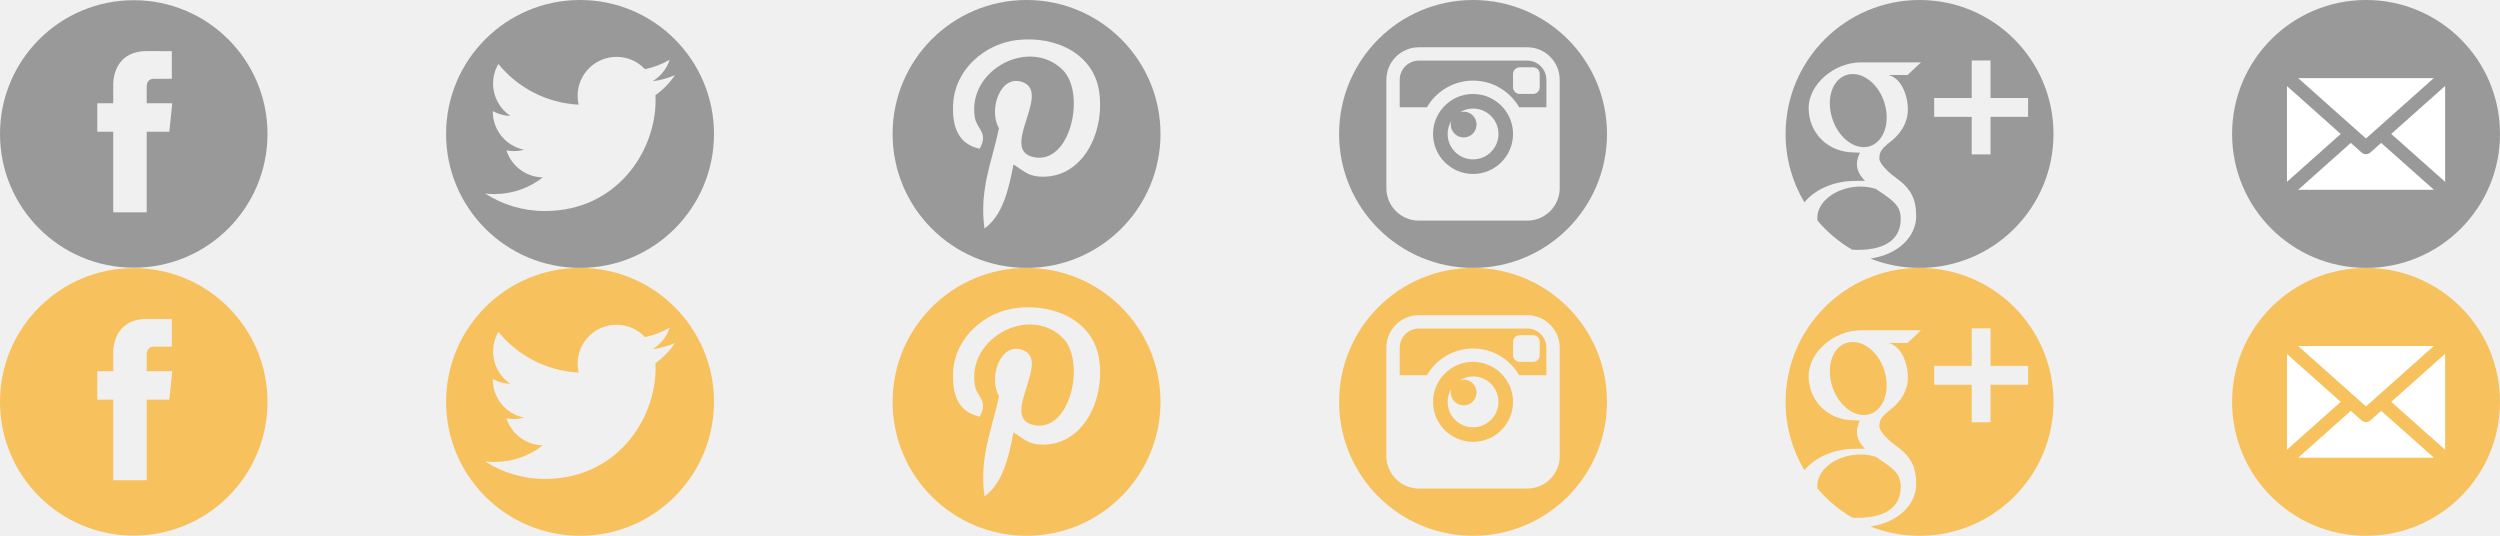
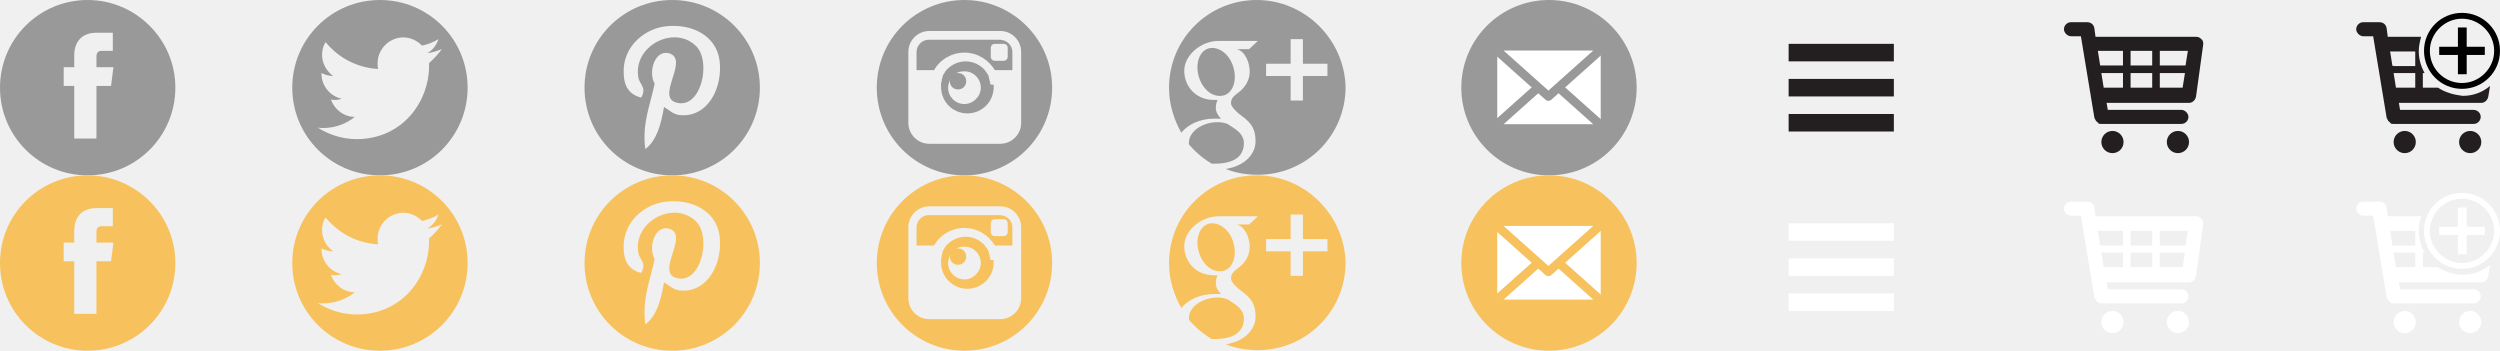
- <svg xmlns="http://www.w3.org/2000/svg" version="1.1" id="graphics" x="0px" y="0px" viewBox="0 0 279.954 60" style="enable-background:new 0 0 279.954 60;" xml:space="preserve">
+ <svg xmlns="http://www.w3.org/2000/svg" version="1.1" id="graphics" x="0px" y="0px" viewBox="-339 125.7 427.7 60" style="enable-background:new -339 125.7 427.7 60;" xml:space="preserve">
+   <style type="text/css">
+ 	.st0{fill:#999999;}
+ 	.st1{fill:#FFFFFF;stroke:#999999;stroke-width:1.5;stroke-linecap:round;stroke-linejoin:round;stroke-miterlimit:10;}
+ 	.st2{fill:#F7C25D;}
+ 	.st3{fill:#FFFFFF;stroke:#F7C25D;stroke-width:1.5;stroke-linecap:round;stroke-linejoin:round;stroke-miterlimit:10;}
+ 	.st4{fill:#231F20;}
+ 	.st5{fill:#FFFFFF;}
+ </style>
+   <path class="st0" d="M-324,125.7c-8.3,0-15,6.7-15,15s6.7,15,15,15c8.3,0,15-6.7,15-15S-315.8,125.7-324,125.7z M-320,140.4h-2.5  c0,4,0,9,0,9h-3.8c0,0,0-4.9,0-9h-1.8v-3.2h1.8v-2.1c0-1.5,0.7-3.8,3.8-3.8l2.8,0v3.1c0,0-1.7,0-2,0c-0.3,0-0.8,0.2-0.8,0.9v1.9h2.9  L-320,140.4z" />
  <g>
-     <path style="fill:#999999;" d="M14.977,0.023C6.705,0.023,0,6.728,0,15c0,8.272,6.705,14.977,14.977,14.977   c8.271,0,14.977-6.705,14.977-14.977C29.954,6.728,23.248,0.023,14.977,0.023z M18.96,14.752h-2.53c0,4.044,0,9.023,0,9.023h-3.751   c0,0,0-4.931,0-9.023h-1.783v-3.187h1.783V9.501c0-1.477,0.702-3.785,3.785-3.785l2.777,0.012v3.093c0,0-1.688,0-2.016,0   c-0.33,0-0.795,0.165-0.795,0.868v1.876h2.858L18.96,14.752z" />
+     <path class="st0" d="M-127.8,138.1c-0.3-2.3-1.9-4.1-3.7-4.2c-1.7-0.1-2.9,1.7-2.6,4c0.3,2.3,1.9,4.2,3.7,4.2   C-128.6,142.2-127.5,140.4-127.8,138.1z" />
+     <path class="st0" d="M-126.2,150.2c0-0.2,0-0.5-0.1-0.7c-0.3-1.1-1.3-1.7-2.7-2.6c-0.5-0.2-1.1-0.3-1.7-0.3c-2.6,0-4.9,1.6-4.9,3.5   c0,0.1,0,0.2,0,0.3c1.1,1.3,2.4,2.4,3.9,3.3c0.2,0,0.4,0,0.5,0C-127.4,153.7-126.2,152.1-126.2,150.2z" />
+     <path class="st0" d="M-124,125.7c-8.3,0-15,6.7-15,15c0,2.8,0.8,5.4,2.1,7.7c1.1-1.4,3.2-2.4,5.6-2.4c0.4,0,0.8,0,1.2,0   c-0.5-0.5-0.9-1.1-0.9-1.9c0-0.4,0.1-0.9,0.3-1.3c-0.2,0-0.4,0-0.6,0c-3.1,0-5.1-2.3-5.1-5c0-2.6,2.8-5.1,5.9-5.1   c1.7,0,6.7,0,6.7,0l-1.5,1.4h-2.1c1.4,0.4,2.2,2.2,2.2,3.9c0,1.4-0.8,2.7-1.9,3.5c-1.1,0.8-1.3,1.2-1.3,1.9c0,0.6,1.2,1.7,1.8,2.1   c1.8,1.3,2.4,2.4,2.4,4.4c0,2.1-1.8,4.2-5.1,4.7c1.7,0.7,3.6,1,5.5,1c8.3,0,15-6.7,15-15C-109,132.4-115.8,125.7-124,125.7z    M-116.1,138.7v4.2h-2.1v-4.2h-4.2v-2.1h4.2v-4.2h2.1v4.2h4.2v2.1H-116.1z" />
+   </g>
+   <path class="st0" d="M-259,140.7c0,8.3-6.7,15-15,15s-15-6.7-15-15s6.7-15,15-15S-259,132.4-259,140.7z M-263.4,134.1  c-0.8,0.3-1.6,0.6-2.5,0.7c0.9-0.5,1.6-1.4,1.9-2.4c-0.8,0.5-1.8,0.9-2.8,1.1c-0.8-0.8-1.9-1.4-3.2-1.4c-2.4,0-4.4,2-4.4,4.4  c0,0.3,0,0.7,0.1,1c-3.6-0.2-6.8-1.9-9-4.6c-0.4,0.6-0.6,1.4-0.6,2.2c0,1.5,0.8,2.8,1.9,3.6c-0.7,0-1.4-0.2-2-0.5v0.1  c0,2.1,1.5,3.9,3.5,4.3c-0.4,0.1-0.8,0.2-1.1,0.2c-0.3,0-0.6,0-0.8-0.1c0.6,1.7,2.2,3,4.1,3c-1.5,1.2-3.4,1.9-5.4,1.9  c-0.4,0-0.7,0-1-0.1c1.9,1.2,4.2,2,6.7,2c8,0,12.4-6.6,12.4-12.4l0-0.6C-264.7,135.7-264,134.9-263.4,134.1z" />
+   <path class="st0" d="M-174,125.7c-8.3,0-15,6.7-15,15s6.7,15,15,15s15-6.7,15-15S-165.8,125.7-174,125.7z M-164.3,146.7  c0,2-1.6,3.6-3.6,3.6h-12.1c-2,0-3.6-1.6-3.6-3.6v-12.1c0-2,1.6-3.6,3.6-3.6h12.1c2,0,3.6,1.6,3.6,3.6V146.7z M-168,132.5h-12.1  c-1.2,0-2.1,1-2.1,2.1v3.1h3c1-1.8,3-3,5.2-3c2.2,0,4.1,1.2,5.2,3h3v-3.1C-165.8,133.4-166.8,132.5-168,132.5z M-166.6,135.4  c0,0.4-0.3,0.7-0.7,0.7h-1.5c-0.4,0-0.7-0.3-0.7-0.7v-1.5c0-0.4,0.3-0.7,0.7-0.7h1.5c0.4,0,0.7,0.3,0.7,0.7V135.4z M-169.6,140  c0-0.1,0-0.2,0-0.2s0-0.2-0.1-0.2c0-0.1,0-0.1,0-0.2c0-0.1-0.1-0.2-0.1-0.3c0,0,0-0.1,0-0.1c0-0.1-0.1-0.2-0.1-0.3c0,0,0,0,0-0.1  c-0.1-0.1-0.1-0.2-0.2-0.3c0,0,0,0,0,0c-0.1-0.1-0.1-0.2-0.2-0.3c0,0,0,0,0,0c-0.1-0.1-0.2-0.2-0.2-0.3l0,0c-0.8-0.9-2-1.5-3.3-1.5  s-2.5,0.6-3.3,1.5l0,0c-0.1,0.1-0.2,0.2-0.2,0.3c0,0,0,0,0,0c-0.1,0.1-0.1,0.2-0.2,0.3c0,0,0,0,0,0c-0.1,0.1-0.1,0.2-0.2,0.3  c0,0,0,0.1,0,0.1c0,0.1-0.1,0.2-0.1,0.3c0,0,0,0.1,0,0.1c0,0.1-0.1,0.2-0.1,0.3c0,0.1,0,0.1,0,0.2c0,0.1,0,0.2-0.1,0.2  c0,0.1,0,0.2,0,0.2c0,0.1,0,0.1,0,0.2c0,0.1,0,0.3,0,0.4c0,2.5,2,4.5,4.5,4.5c2.5,0,4.5-2,4.5-4.5c0-0.1,0-0.3,0-0.4  C-169.6,140.2-169.6,140.1-169.6,140z M-174,143.5c-1.6,0-2.8-1.3-2.8-2.8c0-0.5,0.2-1,0.4-1.5c0,0.1-0.1,0.3-0.1,0.4  c0,0.8,0.6,1.4,1.4,1.4s1.4-0.6,1.4-1.4c0-0.8-0.6-1.4-1.4-1.4c-0.1,0-0.3,0-0.4,0.1c0.4-0.3,0.9-0.4,1.5-0.4c1.6,0,2.8,1.3,2.8,2.8  C-171.2,142.2-172.5,143.5-174,143.5z" />
+   <path class="st0" d="M-209,140.7c0,8.3-6.7,15-15,15s-15-6.7-15-15s6.7-15,15-15S-209,132.4-209,140.7z M-215.9,136  c-0.6-4.2-4.7-6.3-9.2-5.8c-3.5,0.4-7,3.2-7.2,7.3c-0.1,2.5,0.6,4.3,3,4.9c1-1.8-0.3-2.2-0.5-3.5c-0.9-5.4,6.2-9,9.9-5.3  c2.6,2.6,0.9,10.6-3.2,9.7c-3.9-0.8,1.9-7.1-1.2-8.4c-2.6-1-3.9,3.1-2.7,5.1c-0.7,3.5-2.2,6.8-1.6,11.2c2-1.5,2.7-4.3,3.2-7.2  c1,0.6,1.6,1.3,2.8,1.4C-217.9,145.8-215.3,140.7-215.9,136z" />
+   <g>
+     <circle class="st0" cx="-74" cy="140.7" r="15" />
+     <path class="st1" d="M-65.4,147.7h-17.2c-0.5,0-1-0.4-1-1v-12c0-0.6,0.4-1,1-1h17.2c0.5,0,1,0.4,1,1v12   C-64.5,147.2-64.9,147.7-65.4,147.7z" />
+     <path class="st1" d="M-74.1,139.1l-9.3,8.3c0.2,0.2,0.4,0.3,0.7,0.3h17.2c0.3,0,0.5-0.1,0.7-0.3L-74.1,139.1z" />
+     <path class="st1" d="M-74.1,142.2l9.3-8.3c-0.2-0.2-0.4-0.3-0.7-0.3h-17.2c-0.3,0-0.5,0.1-0.7,0.3L-74.1,142.2z" />
+   </g>
+   <g>
    <g>
-       <path style="fill:#999999;" d="M211.227,12.448c-0.299-2.276-1.947-4.102-3.679-4.154c-1.733-0.052-2.895,1.69-2.596,3.966    c0.299,2.276,1.946,4.162,3.679,4.214C210.364,16.527,211.526,14.724,211.227,12.448z" />
-       <path style="fill:#999999;" d="M212.848,24.491c0-0.237-0.029-0.468-0.082-0.694c-0.284-1.111-1.289-1.661-2.69-2.636    c-0.51-0.165-1.071-0.262-1.674-0.268c-2.582-0.028-4.895,1.574-4.895,3.498c0,0.108,0.008,0.214,0.019,0.319    c1.098,1.291,2.409,2.392,3.881,3.251c0.178,0.017,0.36,0.027,0.546,0.027C211.583,27.989,212.848,26.454,212.848,24.491z" />
-       <path style="fill:#999999;" d="M214.954,0c-8.284,0-15,6.716-15,15c0,2.797,0.768,5.414,2.101,7.655    c1.147-1.383,3.206-2.393,5.635-2.393c0.407,0,0.78-0.017,1.166-0.017c-0.511-0.497-0.916-1.118-0.916-1.869    c0-0.446,0.142-0.897,0.342-1.279c-0.203,0.015-0.41-0.026-0.624-0.026c-3.068,0-5.124-2.272-5.124-4.976    c0-2.646,2.838-5.109,5.854-5.109c1.682,0,6.727,0,6.727,0L213.61,8.4h-2.133c1.415,0.353,2.168,2.209,2.168,3.901    c0,1.422-0.787,2.659-1.9,3.528c-1.085,0.848-1.291,1.203-1.291,1.924c0,0.615,1.163,1.662,1.771,2.092    c1.777,1.257,2.352,2.423,2.352,4.371c0,2.13-1.808,4.248-5.123,4.739c1.703,0.672,3.558,1.045,5.5,1.045c8.284,0,15-6.715,15-15    C229.954,6.716,223.238,0,214.954,0z M222.904,13.084v4.204h-2.11v-4.204h-4.204v-2.11h4.204V6.77h2.11v4.204h4.204v2.11H222.904z    " />
+       <path class="st2" d="M-324,155.7c-8.3,0-15,6.7-15,15s6.7,15,15,15c8.3,0,15-6.7,15-15S-315.8,155.7-324,155.7z M-320,170.4h-2.5    c0,4,0,9,0,9h-3.8c0,0,0-4.9,0-9h-1.8v-3.2h1.8v-2.1c0-1.5,0.7-3.8,3.8-3.8l2.8,0v3.1c0,0-1.7,0-2,0c-0.3,0-0.8,0.2-0.8,0.9v1.9    h2.9L-320,170.4z" />
+       <g>
+         <path class="st2" d="M-127.8,168.1c-0.3-2.3-1.9-4.1-3.7-4.2c-1.7-0.1-2.9,1.7-2.6,4c0.3,2.3,1.9,4.2,3.7,4.2     C-128.6,172.2-127.5,170.4-127.8,168.1z" />
+         <path class="st2" d="M-126.2,180.2c0-0.2,0-0.5-0.1-0.7c-0.3-1.1-1.3-1.7-2.7-2.6c-0.5-0.2-1.1-0.3-1.7-0.3     c-2.6,0-4.9,1.6-4.9,3.5c0,0.1,0,0.2,0,0.3c1.1,1.3,2.4,2.4,3.9,3.3c0.2,0,0.4,0,0.5,0C-127.4,183.7-126.2,182.1-126.2,180.2z" />
+         <path class="st2" d="M-124,155.7c-8.3,0-15,6.7-15,15c0,2.8,0.8,5.4,2.1,7.7c1.1-1.4,3.2-2.4,5.6-2.4c0.4,0,0.8,0,1.2,0     c-0.5-0.5-0.9-1.1-0.9-1.9c0-0.4,0.1-0.9,0.3-1.3c-0.2,0-0.4,0-0.6,0c-3.1,0-5.1-2.3-5.1-5c0-2.6,2.8-5.1,5.9-5.1     c1.7,0,6.7,0,6.7,0l-1.5,1.4h-2.1c1.4,0.4,2.2,2.2,2.2,3.9c0,1.4-0.8,2.7-1.9,3.5c-1.1,0.8-1.3,1.2-1.3,1.9     c0,0.6,1.2,1.7,1.8,2.1c1.8,1.3,2.4,2.4,2.4,4.4c0,2.1-1.8,4.2-5.1,4.7c1.7,0.7,3.6,1,5.5,1c8.3,0,15-6.7,15-15     C-109,162.4-115.8,155.7-124,155.7z M-116.1,168.7v4.2h-2.1v-4.2h-4.2v-2.1h4.2v-4.2h2.1v4.2h4.2v2.1H-116.1z" />
+       </g>
+       <path class="st2" d="M-259,170.7c0,8.3-6.7,15-15,15s-15-6.7-15-15s6.7-15,15-15S-259,162.4-259,170.7z M-263.4,164.1    c-0.8,0.3-1.6,0.6-2.5,0.7c0.9-0.5,1.6-1.4,1.9-2.4c-0.8,0.5-1.8,0.9-2.8,1.1c-0.8-0.8-1.9-1.4-3.2-1.4c-2.4,0-4.4,2-4.4,4.4    c0,0.3,0,0.7,0.1,1c-3.6-0.2-6.8-1.9-9-4.6c-0.4,0.6-0.6,1.4-0.6,2.2c0,1.5,0.8,2.8,1.9,3.6c-0.7,0-1.4-0.2-2-0.5v0.1    c0,2.1,1.5,3.9,3.5,4.3c-0.4,0.1-0.8,0.2-1.1,0.2c-0.3,0-0.6,0-0.8-0.1c0.6,1.7,2.2,3,4.1,3c-1.5,1.2-3.4,1.9-5.4,1.9    c-0.4,0-0.7,0-1-0.1c1.9,1.2,4.2,2,6.7,2c8,0,12.4-6.6,12.4-12.4l0-0.6C-264.7,165.7-264,164.9-263.4,164.1z" />
+       <path class="st2" d="M-174,155.7c-8.3,0-15,6.7-15,15s6.7,15,15,15s15-6.7,15-15S-165.8,155.7-174,155.7z M-164.3,176.7    c0,2-1.6,3.6-3.6,3.6h-12.1c-2,0-3.6-1.6-3.6-3.6v-12.1c0-2,1.6-3.6,3.6-3.6h12.1c2,0,3.6,1.6,3.6,3.6V176.7z M-168,162.5h-12.1    c-1.2,0-2.1,1-2.1,2.1v3.1h3c1-1.8,3-3,5.2-3c2.2,0,4.1,1.2,5.2,3h3v-3.1C-165.8,163.4-166.8,162.5-168,162.5z M-166.6,165.4    c0,0.4-0.3,0.7-0.7,0.7h-1.5c-0.4,0-0.7-0.3-0.7-0.7v-1.5c0-0.4,0.3-0.7,0.7-0.7h1.5c0.4,0,0.7,0.3,0.7,0.7V165.4z M-169.6,170    c0-0.1,0-0.2,0-0.2c0-0.1,0-0.2-0.1-0.2c0-0.1,0-0.1,0-0.2c0-0.1-0.1-0.2-0.1-0.3c0,0,0-0.1,0-0.1c0-0.1-0.1-0.2-0.1-0.3    c0,0,0,0,0-0.1c-0.1-0.1-0.1-0.2-0.2-0.3c0,0,0,0,0,0c-0.1-0.1-0.1-0.2-0.2-0.3c0,0,0,0,0,0c-0.1-0.1-0.2-0.2-0.2-0.3l0,0    c-0.8-0.9-2-1.5-3.3-1.5s-2.5,0.6-3.3,1.5l0,0c-0.1,0.1-0.2,0.2-0.2,0.3c0,0,0,0,0,0c-0.1,0.1-0.1,0.2-0.2,0.3c0,0,0,0,0,0    c-0.1,0.1-0.1,0.2-0.2,0.3c0,0,0,0.1,0,0.1c0,0.1-0.1,0.2-0.1,0.3c0,0,0,0.1,0,0.1c0,0.1-0.1,0.2-0.1,0.3c0,0.1,0,0.1,0,0.2    c0,0.1,0,0.2-0.1,0.2c0,0.1,0,0.2,0,0.2c0,0.1,0,0.1,0,0.2c0,0.1,0,0.3,0,0.4c0,2.5,2,4.5,4.5,4.5c2.5,0,4.5-2,4.5-4.5    c0-0.1,0-0.3,0-0.4C-169.6,170.2-169.6,170.1-169.6,170z M-174,173.5c-1.6,0-2.8-1.3-2.8-2.8c0-0.5,0.2-1,0.4-1.5    c0,0.1-0.1,0.3-0.1,0.4c0,0.8,0.6,1.4,1.4,1.4s1.4-0.6,1.4-1.4c0-0.8-0.6-1.4-1.4-1.4c-0.1,0-0.3,0-0.4,0.1    c0.4-0.3,0.9-0.4,1.5-0.4c1.6,0,2.8,1.3,2.8,2.8C-171.2,172.2-172.5,173.5-174,173.5z" />
+       <path class="st2" d="M-209,170.7c0,8.3-6.7,15-15,15s-15-6.7-15-15s6.7-15,15-15S-209,162.4-209,170.7z M-215.9,166    c-0.6-4.2-4.7-6.3-9.2-5.8c-3.5,0.4-7,3.2-7.2,7.3c-0.1,2.5,0.6,4.3,3,4.9c1-1.8-0.3-2.2-0.5-3.5c-0.9-5.4,6.2-9,9.9-5.3    c2.6,2.6,0.9,10.6-3.2,9.7c-3.9-0.8,1.9-7.1-1.2-8.4c-2.6-1-3.9,3.1-2.7,5.1c-0.7,3.5-2.2,6.8-1.6,11.2c2-1.5,2.7-4.3,3.2-7.2    c1,0.6,1.6,1.3,2.8,1.4C-217.9,175.8-215.3,170.7-215.9,166z" />
    </g>
-     <path style="fill:#999999;" d="M79.954,15c0,8.284-6.716,15-15,15s-15-6.716-15-15c0-8.284,6.716-15,15-15S79.954,6.716,79.954,15z    M75.581,8.409c-0.782,0.347-1.622,0.582-2.504,0.687c0.9-0.539,1.59-1.395,1.917-2.411c-0.843,0.499-1.777,0.862-2.771,1.059   c-0.794-0.849-1.927-1.377-3.181-1.377c-2.408,0-4.36,1.952-4.36,4.359c0,0.341,0.039,0.675,0.113,0.993   c-3.623-0.182-6.836-1.918-8.987-4.556c-0.376,0.643-0.59,1.392-0.59,2.192c0,1.513,0.77,2.848,1.939,3.629   c-0.715-0.024-1.387-0.22-1.975-0.547v0.054c0,2.112,1.504,3.874,3.497,4.275c-0.365,0.098-0.75,0.153-1.149,0.153   c-0.282,0-0.554-0.028-0.821-0.08c0.555,1.732,2.165,2.992,4.072,3.028c-1.492,1.169-3.372,1.865-5.415,1.865   c-0.352,0-0.699-0.021-1.04-0.06c1.93,1.238,4.221,1.96,6.683,1.96c8.02,0,12.405-6.644,12.405-12.405l-0.015-0.564   C74.257,10.051,74.998,9.283,75.581,8.409z" />
-     <path style="fill:#999999;" d="M164.954,0c-8.284,0-15,6.716-15,15c0,8.284,6.716,15,15,15c8.284,0,15-6.716,15-15   C179.954,6.716,173.238,0,164.954,0z M174.66,21.066c0,2.011-1.629,3.64-3.64,3.64h-12.132c-2.011,0-3.64-1.629-3.64-3.64V8.934   c0-2.011,1.629-3.64,3.64-3.64h12.132c2.011,0,3.64,1.629,3.64,3.64V21.066z M171.02,6.787h-12.132   c-1.183,0-2.146,0.963-2.146,2.146v3.08h3.048c1.035-1.782,2.96-2.986,5.165-2.986c2.205,0,4.13,1.204,5.165,2.986h3.048v-3.08   C173.167,7.75,172.204,6.787,171.02,6.787z M172.42,9.774c0,0.411-0.335,0.747-0.747,0.747h-1.493   c-0.411,0-0.747-0.335-0.747-0.747V8.281c0-0.411,0.335-0.747,0.747-0.747h1.493c0.411,0,0.747,0.335,0.747,0.747V9.774z    M169.385,14.379c-0.011-0.082-0.021-0.164-0.037-0.244c-0.016-0.08-0.037-0.157-0.057-0.236c-0.014-0.057-0.027-0.114-0.044-0.169   c-0.027-0.091-0.059-0.181-0.092-0.27c-0.014-0.038-0.027-0.077-0.042-0.115c-0.04-0.1-0.084-0.197-0.131-0.293   c-0.011-0.024-0.022-0.047-0.034-0.071c-0.053-0.105-0.111-0.207-0.172-0.307c-0.007-0.012-0.014-0.024-0.021-0.035   c-0.067-0.107-0.137-0.211-0.212-0.311c-0.003-0.004-0.006-0.007-0.008-0.011c-0.079-0.105-0.162-0.206-0.249-0.304l0,0   c-0.82-0.915-2.007-1.493-3.332-1.493c-1.325,0-2.512,0.579-3.332,1.493h0c-0.087,0.097-0.169,0.198-0.248,0.302   c-0.004,0.005-0.008,0.01-0.011,0.015c-0.074,0.099-0.144,0.201-0.209,0.306c-0.009,0.014-0.017,0.028-0.025,0.042   c-0.06,0.098-0.116,0.199-0.169,0.301c-0.013,0.025-0.025,0.051-0.037,0.077c-0.046,0.094-0.089,0.19-0.129,0.288   c-0.016,0.039-0.029,0.08-0.044,0.119c-0.032,0.088-0.064,0.176-0.091,0.266c-0.017,0.057-0.03,0.115-0.044,0.172   c-0.02,0.077-0.04,0.154-0.056,0.233c-0.016,0.081-0.026,0.163-0.037,0.245c-0.008,0.06-0.02,0.118-0.026,0.179   c-0.014,0.145-0.022,0.292-0.022,0.441c0,2.474,2.006,4.48,4.48,4.48c2.473,0,4.48-2.005,4.48-4.48   c0-0.149-0.008-0.296-0.022-0.441C169.405,14.499,169.394,14.439,169.385,14.379z M164.955,17.847   c-1.574,0-2.847-1.274-2.847-2.847c0-0.542,0.158-1.042,0.421-1.473c-0.041,0.134-0.07,0.273-0.07,0.422   c0,0.797,0.646,1.443,1.443,1.443s1.443-0.647,1.443-1.443c0-0.798-0.646-1.444-1.443-1.444c-0.147,0-0.287,0.028-0.421,0.069   c0.431-0.261,0.931-0.42,1.473-0.42c1.572,0,2.848,1.272,2.848,2.846C167.801,16.574,166.526,17.847,164.955,17.847z" />
-     <path style="fill:#999999;" d="M129.954,15c0,8.284-6.716,15-15,15s-15-6.716-15-15c0-8.284,6.716-15,15-15   S129.954,6.716,129.954,15z M123.093,10.3c-0.577-4.185-4.749-6.316-9.198-5.817c-3.518,0.394-7.025,3.239-7.171,7.306   c-0.089,2.483,0.615,4.346,2.978,4.869c1.023-1.811-0.33-2.206-0.541-3.518c-0.867-5.36,6.183-9.021,9.876-5.276   c2.556,2.594,0.872,10.57-3.247,9.74c-3.945-0.791,1.932-7.14-1.216-8.386c-2.56-1.014-3.919,3.097-2.705,5.141   c-0.712,3.514-2.245,6.823-1.624,11.229c2.012-1.46,2.691-4.255,3.247-7.171c1.011,0.615,1.553,1.253,2.842,1.353   C121.088,20.138,123.746,15.023,123.093,10.3z" />
    <g>
-       <circle style="fill:#999999;" cx="264.954" cy="15" r="15" />
-       <path style="fill:#FFFFFF;stroke:#999999;stroke-width:1.5;stroke-linecap:round;stroke-linejoin:round;stroke-miterlimit:10;" d="    M273.556,22h-17.222c-0.536,0-0.986-0.433-0.986-0.986V8.986c0-0.554,0.433-0.986,0.986-0.986h17.24    c0.536,0,0.986,0.433,0.986,0.986v12.044C274.543,21.567,274.11,22,273.556,22z" />
-       <path style="fill:#FFFFFF;stroke:#999999;stroke-width:1.5;stroke-linecap:round;stroke-linejoin:round;stroke-miterlimit:10;" d="    M264.945,13.486l-9.269,8.255c0.173,0.156,0.398,0.26,0.658,0.26h17.24c0.26,0,0.485-0.104,0.658-0.26L264.945,13.486z" />
-       <path style="fill:#FFFFFF;stroke:#999999;stroke-width:1.5;stroke-linecap:round;stroke-linejoin:round;stroke-miterlimit:10;" d="    M264.945,16.514l9.269-8.255C274.041,8.104,273.816,8,273.556,8h-17.222c-0.26,0-0.485,0.104-0.658,0.26L264.945,16.514z" />
+       <circle class="st2" cx="-74" cy="170.7" r="15" />
+       <path class="st3" d="M-65.4,177.7h-17.2c-0.5,0-1-0.4-1-1v-12c0-0.6,0.4-1,1-1h17.2c0.5,0,1,0.4,1,1v12    C-64.5,177.2-64.9,177.7-65.4,177.7z" />
+       <path class="st3" d="M-74.1,169.1l-9.3,8.3c0.2,0.2,0.4,0.3,0.7,0.3h17.2c0.3,0,0.5-0.1,0.7-0.3L-74.1,169.1z" />
+       <path class="st3" d="M-74.1,172.2l9.3-8.3c-0.2-0.2-0.4-0.3-0.7-0.3h-17.2c-0.3,0-0.5,0.1-0.7,0.3L-74.1,172.2z" />
+     </g>
+   </g>
+   <g id="Layer_1_1_">
+     <g>
+       <path class="st4" d="M37.6,132.4c-0.2-0.3-0.6-0.4-0.9-0.4H19.5l-0.2-1.5c-0.1-0.6-0.6-1-1.2-1h-2.8c-0.7,0-1.2,0.6-1.2,1.2    s0.6,1.2,1.2,1.2h1.7l2.3,13.9c0,0.1,0,0.1,0.1,0.2c0,0.1,0,0.1,0.1,0.2c0,0.1,0.1,0.2,0.1,0.2c0,0,0.1,0.1,0.1,0.1    c0.1,0.1,0.2,0.1,0.2,0.2c0,0,0.1,0.1,0.1,0.1c0.1,0.1,0.3,0.1,0.5,0.1c0,0,13.7,0,13.7,0c0.7,0,1.2-0.6,1.2-1.2s-0.6-1.2-1.2-1.2    H21.6l-0.2-1.2h14.1c0.6,0,1.1-0.5,1.2-1.1l1.2-8.7C38,133,37.9,132.6,37.6,132.4z M35.3,134.4l-0.4,2.5h-4.4v-2.5H35.3z     M29.2,134.4v2.5h-3.7v-2.5H29.2z M29.2,138.2v2.5h-3.7v-2.5H29.2L29.2,138.2z M24.2,134.4v2.5h-3.7c-0.1,0-0.1,0-0.2,0l-0.4-2.5    L24.2,134.4L24.2,134.4z M20.5,138.2h3.7v2.5h-3.3L20.5,138.2z M30.5,140.7v-2.5h4.3l-0.4,2.5H30.5z" />
+       <circle class="st4" cx="22.4" cy="150" r="1.9" />
+       <circle class="st4" cx="33.6" cy="150" r="1.9" />
    </g>
  </g>
  <g>
+     <rect x="-33" y="133.2" class="st4" width="18" height="3" />
+     <rect x="-33" y="139.2" class="st4" width="18" height="3" />
+     <rect x="-33" y="145.2" class="st4" width="18" height="3" />
+   </g>
+   <path class="st4" d="M78.1,140.7h-2.6v-2.5h0.3c-0.6-1.1-1-2.4-1-3.7c0-0.9,0.2-1.7,0.4-2.5h-5.7l-0.2-1.5c-0.1-0.6-0.6-1-1.2-1  h-2.8c-0.7,0-1.2,0.6-1.2,1.2s0.6,1.2,1.2,1.2h1.7l2.3,13.9c0,0.1,0,0.1,0.1,0.2c0,0.1,0,0.1,0.1,0.2c0,0.1,0.1,0.2,0.1,0.2  c0,0,0.1,0.1,0.1,0.1c0.1,0.1,0.2,0.1,0.2,0.2c0,0,0.1,0.1,0.1,0.1c0.1,0.1,0.3,0.1,0.5,0.1c0,0,13.7,0,13.7,0  c0.7,0,1.2-0.6,1.2-1.2c0-0.7-0.6-1.2-1.2-1.2H71.6l-0.2-1.2h14.1c0.6,0,1.1-0.5,1.2-1.1l0.3-1.8c-1.3,1.1-2.9,1.7-4.7,1.7  C80.7,141.9,79.3,141.5,78.1,140.7z M70.3,137l-0.4-2.5h4.3v0v2.5h-3.7C70.4,136.9,70.4,136.9,70.3,137z M74.2,140.7h-3.3l-0.4-2.5  h3.7V140.7z" />
+   <circle class="st4" cx="72.4" cy="150" r="1.9" />
+   <circle class="st4" cx="83.6" cy="150" r="1.9" />
+   <path d="M82.2,127.9c-3.6,0-6.5,2.9-6.5,6.5s2.9,6.5,6.5,6.5s6.5-2.9,6.5-6.5S85.8,127.9,82.2,127.9z M76.7,134.4  c0-3,2.5-5.5,5.5-5.5s5.5,2.5,5.5,5.5s-2.5,5.5-5.5,5.5S76.7,137.5,76.7,134.4z" />
+   <polygon points="83,135.1 86.1,135.1 86.1,133.7 83,133.7 83,130.4 81.5,130.4 81.5,133.7 78.3,133.7 78.3,135.1 81.5,135.1   81.5,138.4 83,138.4 " />
+   <g id="Layer_1_2_">
    <g>
-       <path style="fill:#F7C25D;" d="M14.977,30.023C6.705,30.023,0,36.728,0,45c0,8.272,6.705,14.977,14.977,14.977    c8.271,0,14.977-6.705,14.977-14.977C29.954,36.728,23.248,30.023,14.977,30.023z M18.96,44.752h-2.53c0,4.044,0,9.023,0,9.023    h-3.751c0,0,0-4.931,0-9.023h-1.783v-3.187h1.783v-2.063c0-1.477,0.702-3.785,3.785-3.785l2.777,0.012v3.093c0,0-1.688,0-2.016,0    c-0.33,0-0.795,0.165-0.795,0.868v1.876h2.858L18.96,44.752z" />
-       <g>
-         <path style="fill:#F7C25D;" d="M211.227,42.448c-0.299-2.276-1.947-4.102-3.679-4.154c-1.733-0.052-2.895,1.69-2.596,3.966     c0.299,2.276,1.946,4.162,3.679,4.214C210.364,46.527,211.526,44.724,211.227,42.448z" />
-         <path style="fill:#F7C25D;" d="M212.848,54.491c0-0.237-0.029-0.468-0.082-0.694c-0.284-1.111-1.289-1.661-2.69-2.636     c-0.51-0.165-1.071-0.262-1.674-0.268c-2.582-0.028-4.895,1.574-4.895,3.498c0,0.108,0.008,0.214,0.019,0.319     c1.098,1.291,2.409,2.392,3.881,3.251c0.178,0.017,0.36,0.027,0.546,0.027C211.583,57.989,212.848,56.454,212.848,54.491z" />
-         <path style="fill:#F7C25D;" d="M214.954,30c-8.284,0-15,6.716-15,15c0,2.797,0.768,5.414,2.101,7.655     c1.147-1.383,3.206-2.393,5.635-2.393c0.407,0,0.78-0.017,1.166-0.017c-0.511-0.497-0.916-1.118-0.916-1.869     c0-0.446,0.142-0.897,0.342-1.279c-0.203,0.015-0.41-0.026-0.624-0.026c-3.068,0-5.124-2.272-5.124-4.976     c0-2.646,2.838-5.109,5.854-5.109c1.682,0,6.727,0,6.727,0L213.61,38.4h-2.133c1.415,0.353,2.168,2.209,2.168,3.901     c0,1.422-0.787,2.659-1.9,3.528c-1.085,0.848-1.291,1.203-1.291,1.924c0,0.615,1.163,1.662,1.771,2.092     c1.777,1.257,2.352,2.423,2.352,4.371c0,2.13-1.808,4.248-5.123,4.739c1.703,0.672,3.558,1.045,5.5,1.045c8.284,0,15-6.715,15-15     C229.954,36.716,223.238,30,214.954,30z M222.904,43.084v4.204h-2.11v-4.204h-4.204v-2.11h4.204V36.77h2.11v4.204h4.204v2.11     H222.904z" />
-       </g>
-       <path style="fill:#F7C25D;" d="M79.954,45c0,8.284-6.716,15-15,15s-15-6.716-15-15c0-8.284,6.716-15,15-15    S79.954,36.716,79.954,45z M75.581,38.409c-0.782,0.347-1.622,0.582-2.504,0.687c0.9-0.539,1.59-1.395,1.917-2.411    c-0.843,0.499-1.777,0.862-2.771,1.059c-0.794-0.849-1.927-1.377-3.181-1.377c-2.408,0-4.36,1.952-4.36,4.359    c0,0.341,0.039,0.675,0.113,0.993c-3.623-0.182-6.836-1.918-8.987-4.556c-0.376,0.643-0.59,1.392-0.59,2.192    c0,1.513,0.77,2.848,1.939,3.629c-0.715-0.024-1.387-0.22-1.975-0.547v0.054c0,2.112,1.504,3.874,3.497,4.275    c-0.365,0.098-0.75,0.153-1.149,0.153c-0.282,0-0.554-0.028-0.821-0.08c0.555,1.732,2.165,2.992,4.072,3.028    c-1.492,1.169-3.372,1.865-5.415,1.865c-0.352,0-0.699-0.021-1.04-0.06c1.93,1.238,4.221,1.96,6.683,1.96    c8.02,0,12.405-6.644,12.405-12.405l-0.015-0.564C74.257,40.051,74.998,39.283,75.581,38.409z" />
-       <path style="fill:#F7C25D;" d="M164.954,30c-8.284,0-15,6.716-15,15c0,8.284,6.716,15,15,15c8.284,0,15-6.716,15-15    C179.954,36.716,173.238,30,164.954,30z M174.66,51.066c0,2.011-1.629,3.64-3.64,3.64h-12.132c-2.011,0-3.64-1.629-3.64-3.64    V38.934c0-2.011,1.629-3.64,3.64-3.64h12.132c2.011,0,3.64,1.629,3.64,3.64V51.066z M171.02,36.787h-12.132    c-1.183,0-2.146,0.963-2.146,2.146v3.08h3.048c1.035-1.782,2.96-2.986,5.165-2.986c2.205,0,4.13,1.204,5.165,2.986h3.048v-3.08    C173.167,37.75,172.204,36.787,171.02,36.787z M172.42,39.774c0,0.411-0.335,0.747-0.747,0.747h-1.493    c-0.411,0-0.747-0.335-0.747-0.747v-1.493c0-0.411,0.335-0.747,0.747-0.747h1.493c0.411,0,0.747,0.335,0.747,0.747V39.774z     M169.385,44.379c-0.011-0.082-0.021-0.164-0.037-0.244c-0.016-0.08-0.037-0.157-0.057-0.236    c-0.014-0.057-0.027-0.114-0.044-0.169c-0.027-0.091-0.059-0.181-0.092-0.27c-0.014-0.038-0.027-0.077-0.042-0.115    c-0.04-0.1-0.084-0.197-0.131-0.293c-0.011-0.024-0.022-0.047-0.034-0.071c-0.053-0.105-0.111-0.207-0.172-0.307    c-0.007-0.012-0.014-0.024-0.021-0.035c-0.067-0.107-0.137-0.211-0.212-0.311c-0.003-0.004-0.006-0.007-0.008-0.011    c-0.079-0.105-0.162-0.206-0.249-0.304l0,0c-0.82-0.915-2.007-1.493-3.332-1.493c-1.325,0-2.512,0.579-3.332,1.493h0    c-0.087,0.097-0.169,0.198-0.248,0.302c-0.004,0.005-0.008,0.01-0.011,0.015c-0.074,0.099-0.144,0.201-0.209,0.306    c-0.009,0.014-0.017,0.028-0.025,0.042c-0.06,0.098-0.116,0.199-0.169,0.301c-0.013,0.025-0.025,0.051-0.037,0.077    c-0.046,0.094-0.089,0.19-0.129,0.288c-0.016,0.039-0.029,0.08-0.044,0.119c-0.032,0.088-0.064,0.176-0.091,0.266    c-0.017,0.057-0.03,0.115-0.044,0.172c-0.02,0.077-0.04,0.154-0.056,0.233c-0.016,0.081-0.026,0.163-0.037,0.245    c-0.008,0.06-0.02,0.118-0.026,0.179c-0.014,0.145-0.022,0.292-0.022,0.441c0,2.474,2.006,4.48,4.48,4.48    c2.473,0,4.48-2.005,4.48-4.48c0-0.149-0.008-0.296-0.022-0.441C169.405,44.499,169.394,44.439,169.385,44.379z M164.955,47.847    c-1.574,0-2.847-1.274-2.847-2.847c0-0.542,0.158-1.042,0.421-1.473c-0.041,0.134-0.07,0.273-0.07,0.422    c0,0.797,0.646,1.443,1.443,1.443s1.443-0.647,1.443-1.443c0-0.798-0.646-1.444-1.443-1.444c-0.147,0-0.287,0.028-0.421,0.069    c0.431-0.261,0.931-0.42,1.473-0.42c1.572,0,2.848,1.272,2.848,2.846C167.801,46.574,166.526,47.847,164.955,47.847z" />
-       <path style="fill:#F7C25D;" d="M129.954,45c0,8.284-6.716,15-15,15s-15-6.716-15-15c0-8.284,6.716-15,15-15    S129.954,36.716,129.954,45z M123.093,40.3c-0.577-4.185-4.749-6.316-9.198-5.817c-3.518,0.394-7.025,3.239-7.171,7.306    c-0.089,2.483,0.615,4.346,2.978,4.869c1.023-1.811-0.33-2.206-0.541-3.518c-0.867-5.36,6.183-9.021,9.876-5.276    c2.556,2.594,0.872,10.57-3.247,9.74c-3.945-0.791,1.932-7.14-1.216-8.386c-2.56-1.014-3.919,3.097-2.705,5.141    c-0.712,3.514-2.245,6.823-1.624,11.229c2.012-1.46,2.691-4.255,3.247-7.171c1.011,0.615,1.553,1.253,2.842,1.353    C121.088,50.138,123.746,45.023,123.093,40.3z" />
-     </g>
-     <g>
-       <circle style="fill:#F7C25D;" cx="264.954" cy="45" r="15" />
-       <path style="fill:#FFFFFF;stroke:#F7C25D;stroke-width:1.5;stroke-linecap:round;stroke-linejoin:round;stroke-miterlimit:10;" d="    M273.556,52h-17.222c-0.536,0-0.986-0.433-0.986-0.986V38.986c0-0.554,0.433-0.986,0.986-0.986h17.24    c0.536,0,0.986,0.433,0.986,0.986v12.044C274.543,51.567,274.11,52,273.556,52z" />
-       <path style="fill:#FFFFFF;stroke:#F7C25D;stroke-width:1.5;stroke-linecap:round;stroke-linejoin:round;stroke-miterlimit:10;" d="    M264.945,43.486l-9.269,8.255c0.173,0.156,0.398,0.26,0.658,0.26h17.24c0.26,0,0.485-0.104,0.658-0.26L264.945,43.486z" />
-       <path style="fill:#FFFFFF;stroke:#F7C25D;stroke-width:1.5;stroke-linecap:round;stroke-linejoin:round;stroke-miterlimit:10;" d="    M264.945,46.514l9.269-8.255c-0.173-0.156-0.398-0.26-0.658-0.26h-17.222c-0.26,0-0.485,0.104-0.658,0.26L264.945,46.514z" />
+       <path class="st5" d="M37.6,163.1c-0.2-0.3-0.6-0.4-0.9-0.4H19.5l-0.2-1.5c-0.1-0.6-0.6-1-1.2-1h-2.8c-0.7,0-1.2,0.6-1.2,1.2    s0.6,1.2,1.2,1.2h1.7l2.3,13.9c0,0.1,0,0.1,0.1,0.2c0,0.1,0,0.1,0.1,0.2c0,0.1,0.1,0.2,0.1,0.2c0,0,0.1,0.1,0.1,0.1    c0.1,0.1,0.2,0.1,0.2,0.2c0,0,0.1,0.1,0.1,0.1c0.1,0.1,0.3,0.1,0.5,0.1c0,0,13.7,0,13.7,0c0.7,0,1.2-0.6,1.2-1.2    c0-0.7-0.6-1.2-1.2-1.2H21.6l-0.2-1.2h14.1c0.6,0,1.1-0.5,1.2-1.1l1.2-8.7C38,163.8,37.9,163.4,37.6,163.1z M35.3,165.2l-0.4,2.5    h-4.4v-2.5H35.3z M29.2,165.2v2.5h-3.7v-2.5H29.2z M29.2,168.9v2.5h-3.7v-2.5H29.2L29.2,168.9z M24.2,165.2v2.5h-3.7    c-0.1,0-0.1,0-0.2,0l-0.4-2.5L24.2,165.2L24.2,165.2z M20.5,168.9h3.7v2.5h-3.3L20.5,168.9z M30.5,171.4v-2.5h4.3l-0.4,2.5H30.5z" />
+       <circle class="st5" cx="22.4" cy="180.8" r="1.9" />
+       <circle class="st5" cx="33.6" cy="180.8" r="1.9" />
    </g>
  </g>
+   <g>
+     <rect x="-33" y="163.9" class="st5" width="18" height="3" />
+     <rect x="-33" y="169.9" class="st5" width="18" height="3" />
+     <rect x="-33" y="175.9" class="st5" width="18" height="3" />
+   </g>
+   <path class="st5" d="M78.1,171.4h-2.6v-2.5h0.3c-0.6-1.1-1-2.4-1-3.7c0-0.9,0.2-1.7,0.4-2.5h-5.7l-0.2-1.5c-0.1-0.6-0.6-1-1.2-1  h-2.8c-0.7,0-1.2,0.6-1.2,1.2s0.6,1.2,1.2,1.2h1.7l2.3,13.9c0,0.1,0,0.1,0.1,0.2c0,0.1,0,0.1,0.1,0.2c0,0.1,0.1,0.2,0.1,0.2  c0,0,0.1,0.1,0.1,0.1c0.1,0.1,0.2,0.1,0.2,0.2c0,0,0.1,0.1,0.1,0.1c0.1,0.1,0.3,0.1,0.5,0.1c0,0,13.7,0,13.7,0  c0.7,0,1.2-0.6,1.2-1.2c0-0.7-0.6-1.2-1.2-1.2H71.6l-0.2-1.2h14.1c0.6,0,1.1-0.5,1.2-1.1L87,171c-1.3,1.1-2.9,1.7-4.7,1.7  C80.7,172.7,79.3,172.2,78.1,171.4z M70.3,167.7l-0.4-2.5h4.3v0v2.5h-3.7C70.4,167.7,70.4,167.7,70.3,167.7z M74.2,171.4h-3.3  l-0.4-2.5h3.7V171.4z" />
+   <circle class="st5" cx="72.4" cy="180.8" r="1.9" />
+   <circle class="st5" cx="83.6" cy="180.8" r="1.9" />
+   <path class="st5" d="M82.2,158.7c-3.6,0-6.5,2.9-6.5,6.5s2.9,6.5,6.5,6.5s6.5-2.9,6.5-6.5S85.8,158.7,82.2,158.7z M76.7,165.2  c0-3,2.5-5.5,5.5-5.5s5.5,2.5,5.5,5.5s-2.5,5.5-5.5,5.5S76.7,168.2,76.7,165.2z" />
+   <polygon class="st5" points="83,165.9 86.1,165.9 86.1,164.5 83,164.5 83,161.2 81.5,161.2 81.5,164.5 78.3,164.5 78.3,165.9   81.5,165.9 81.5,169.2 83,169.2 " />
</svg>
